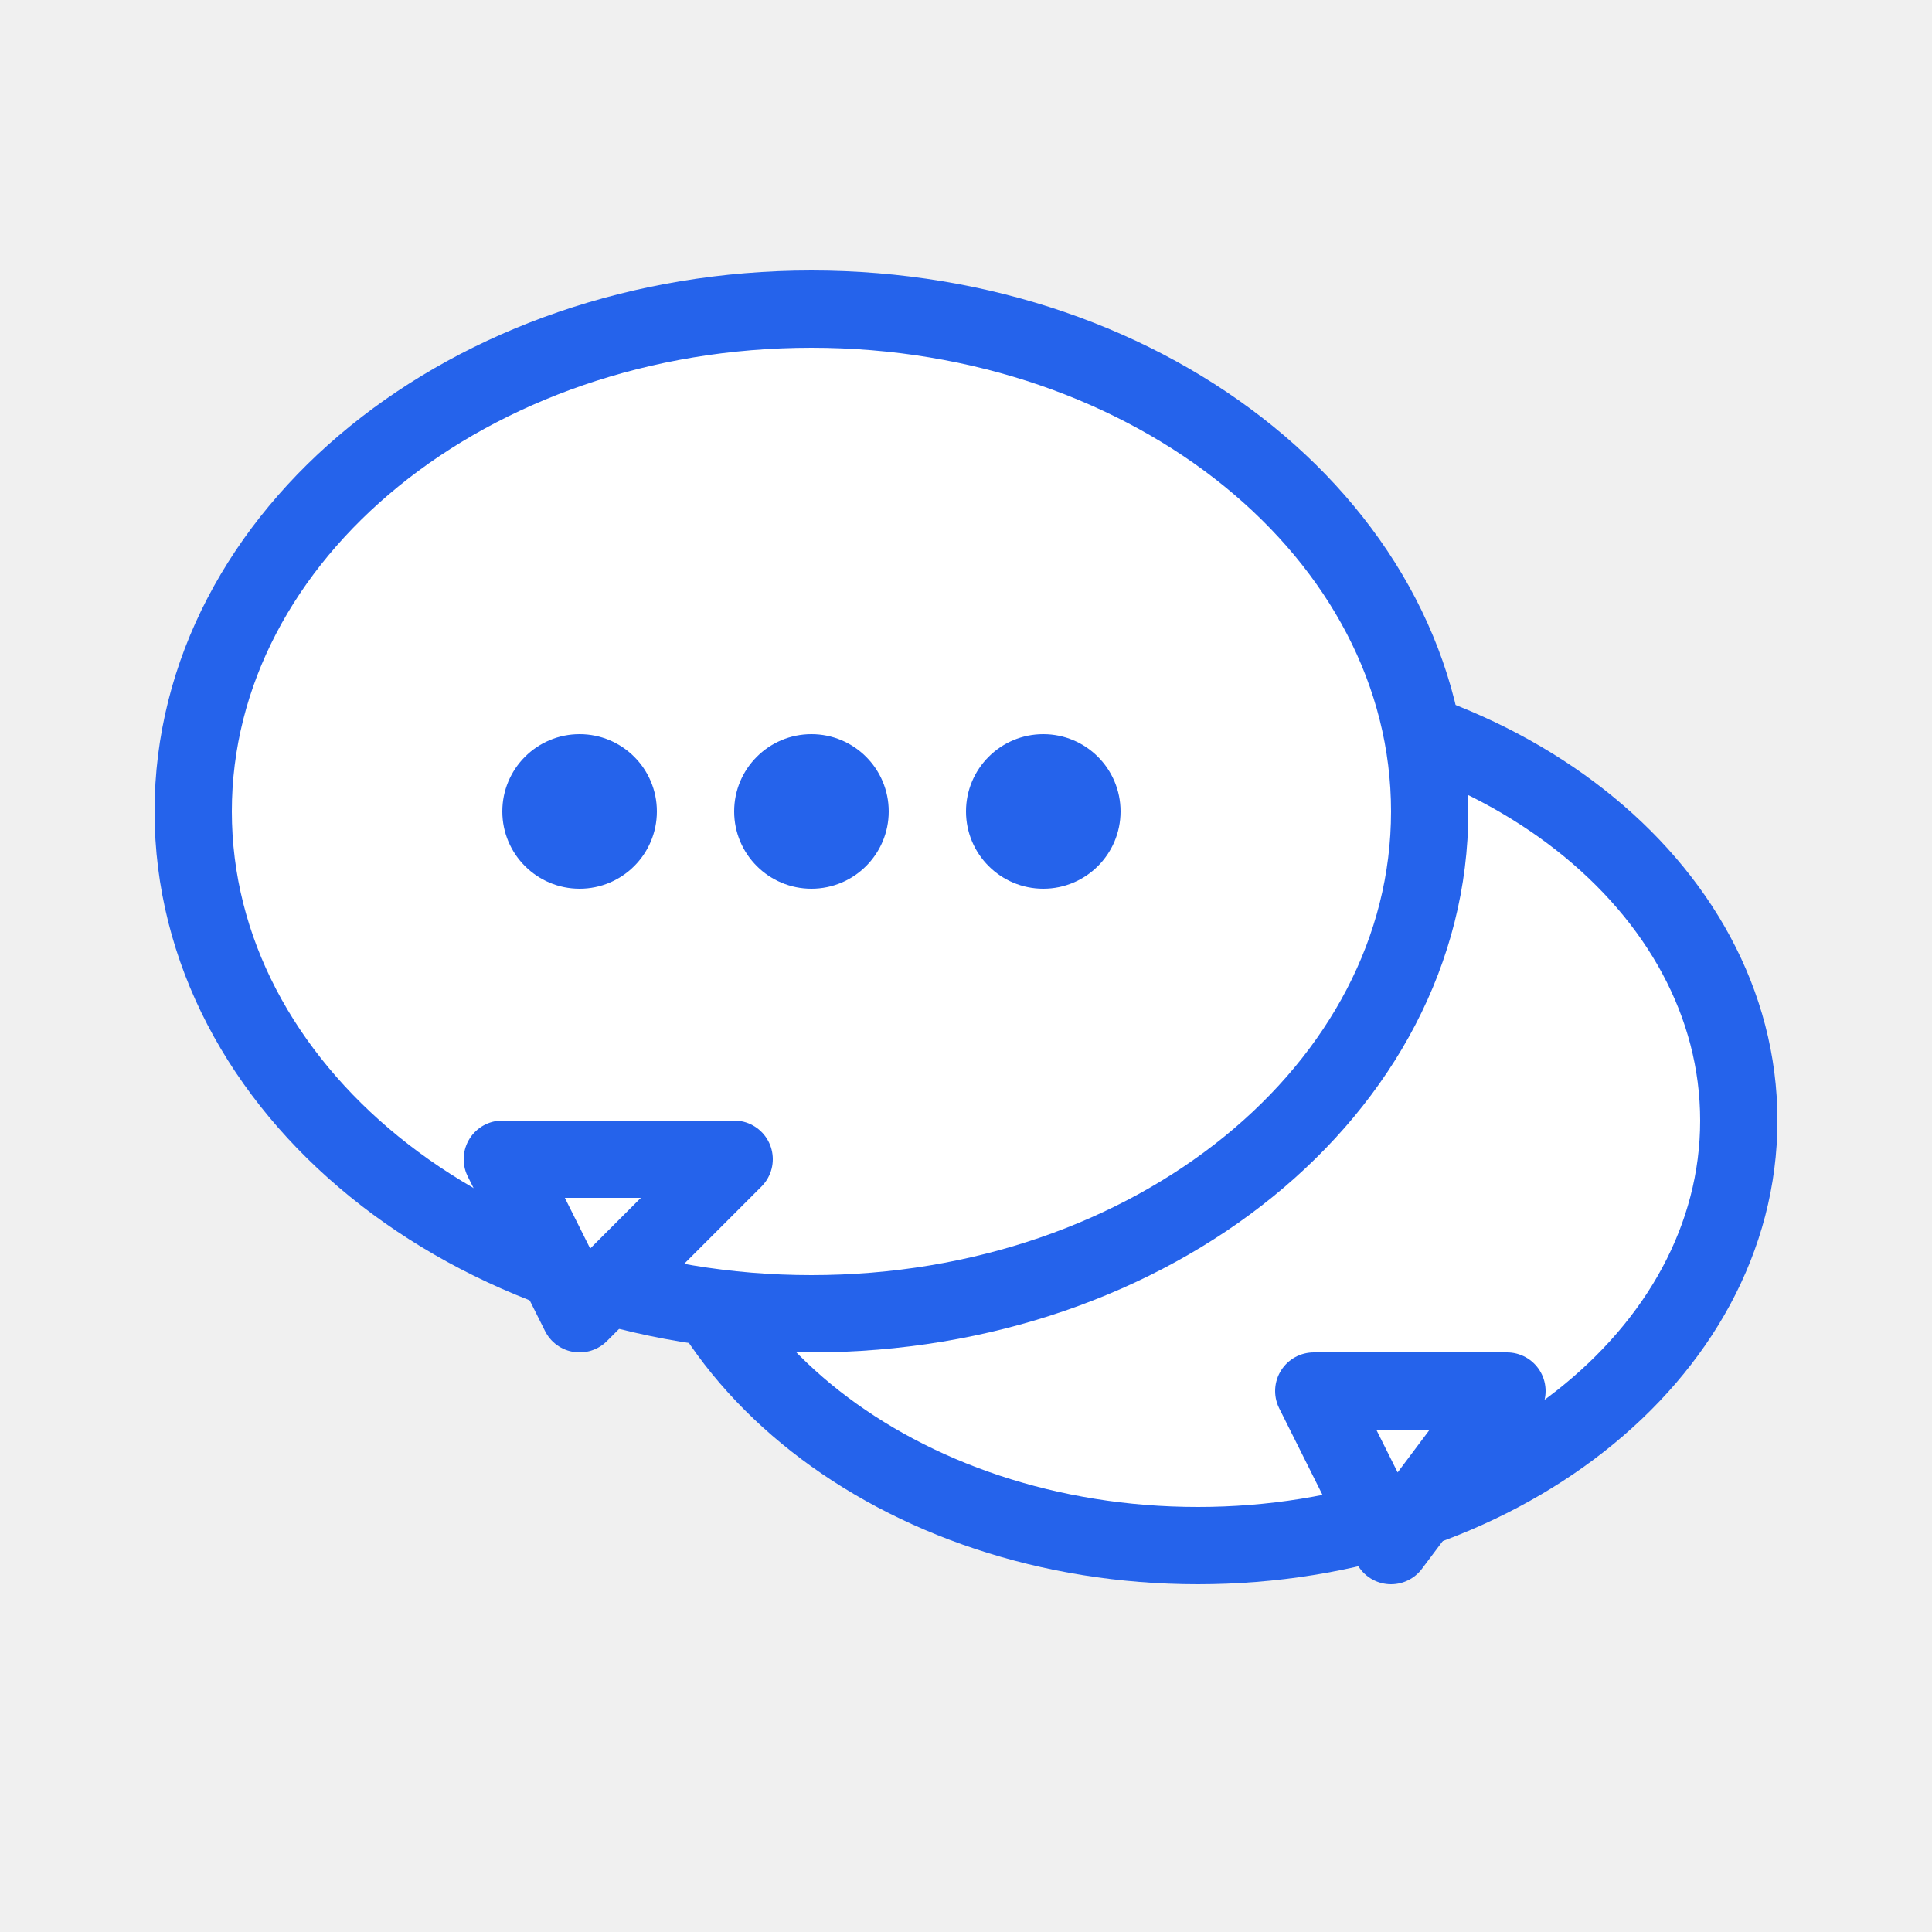
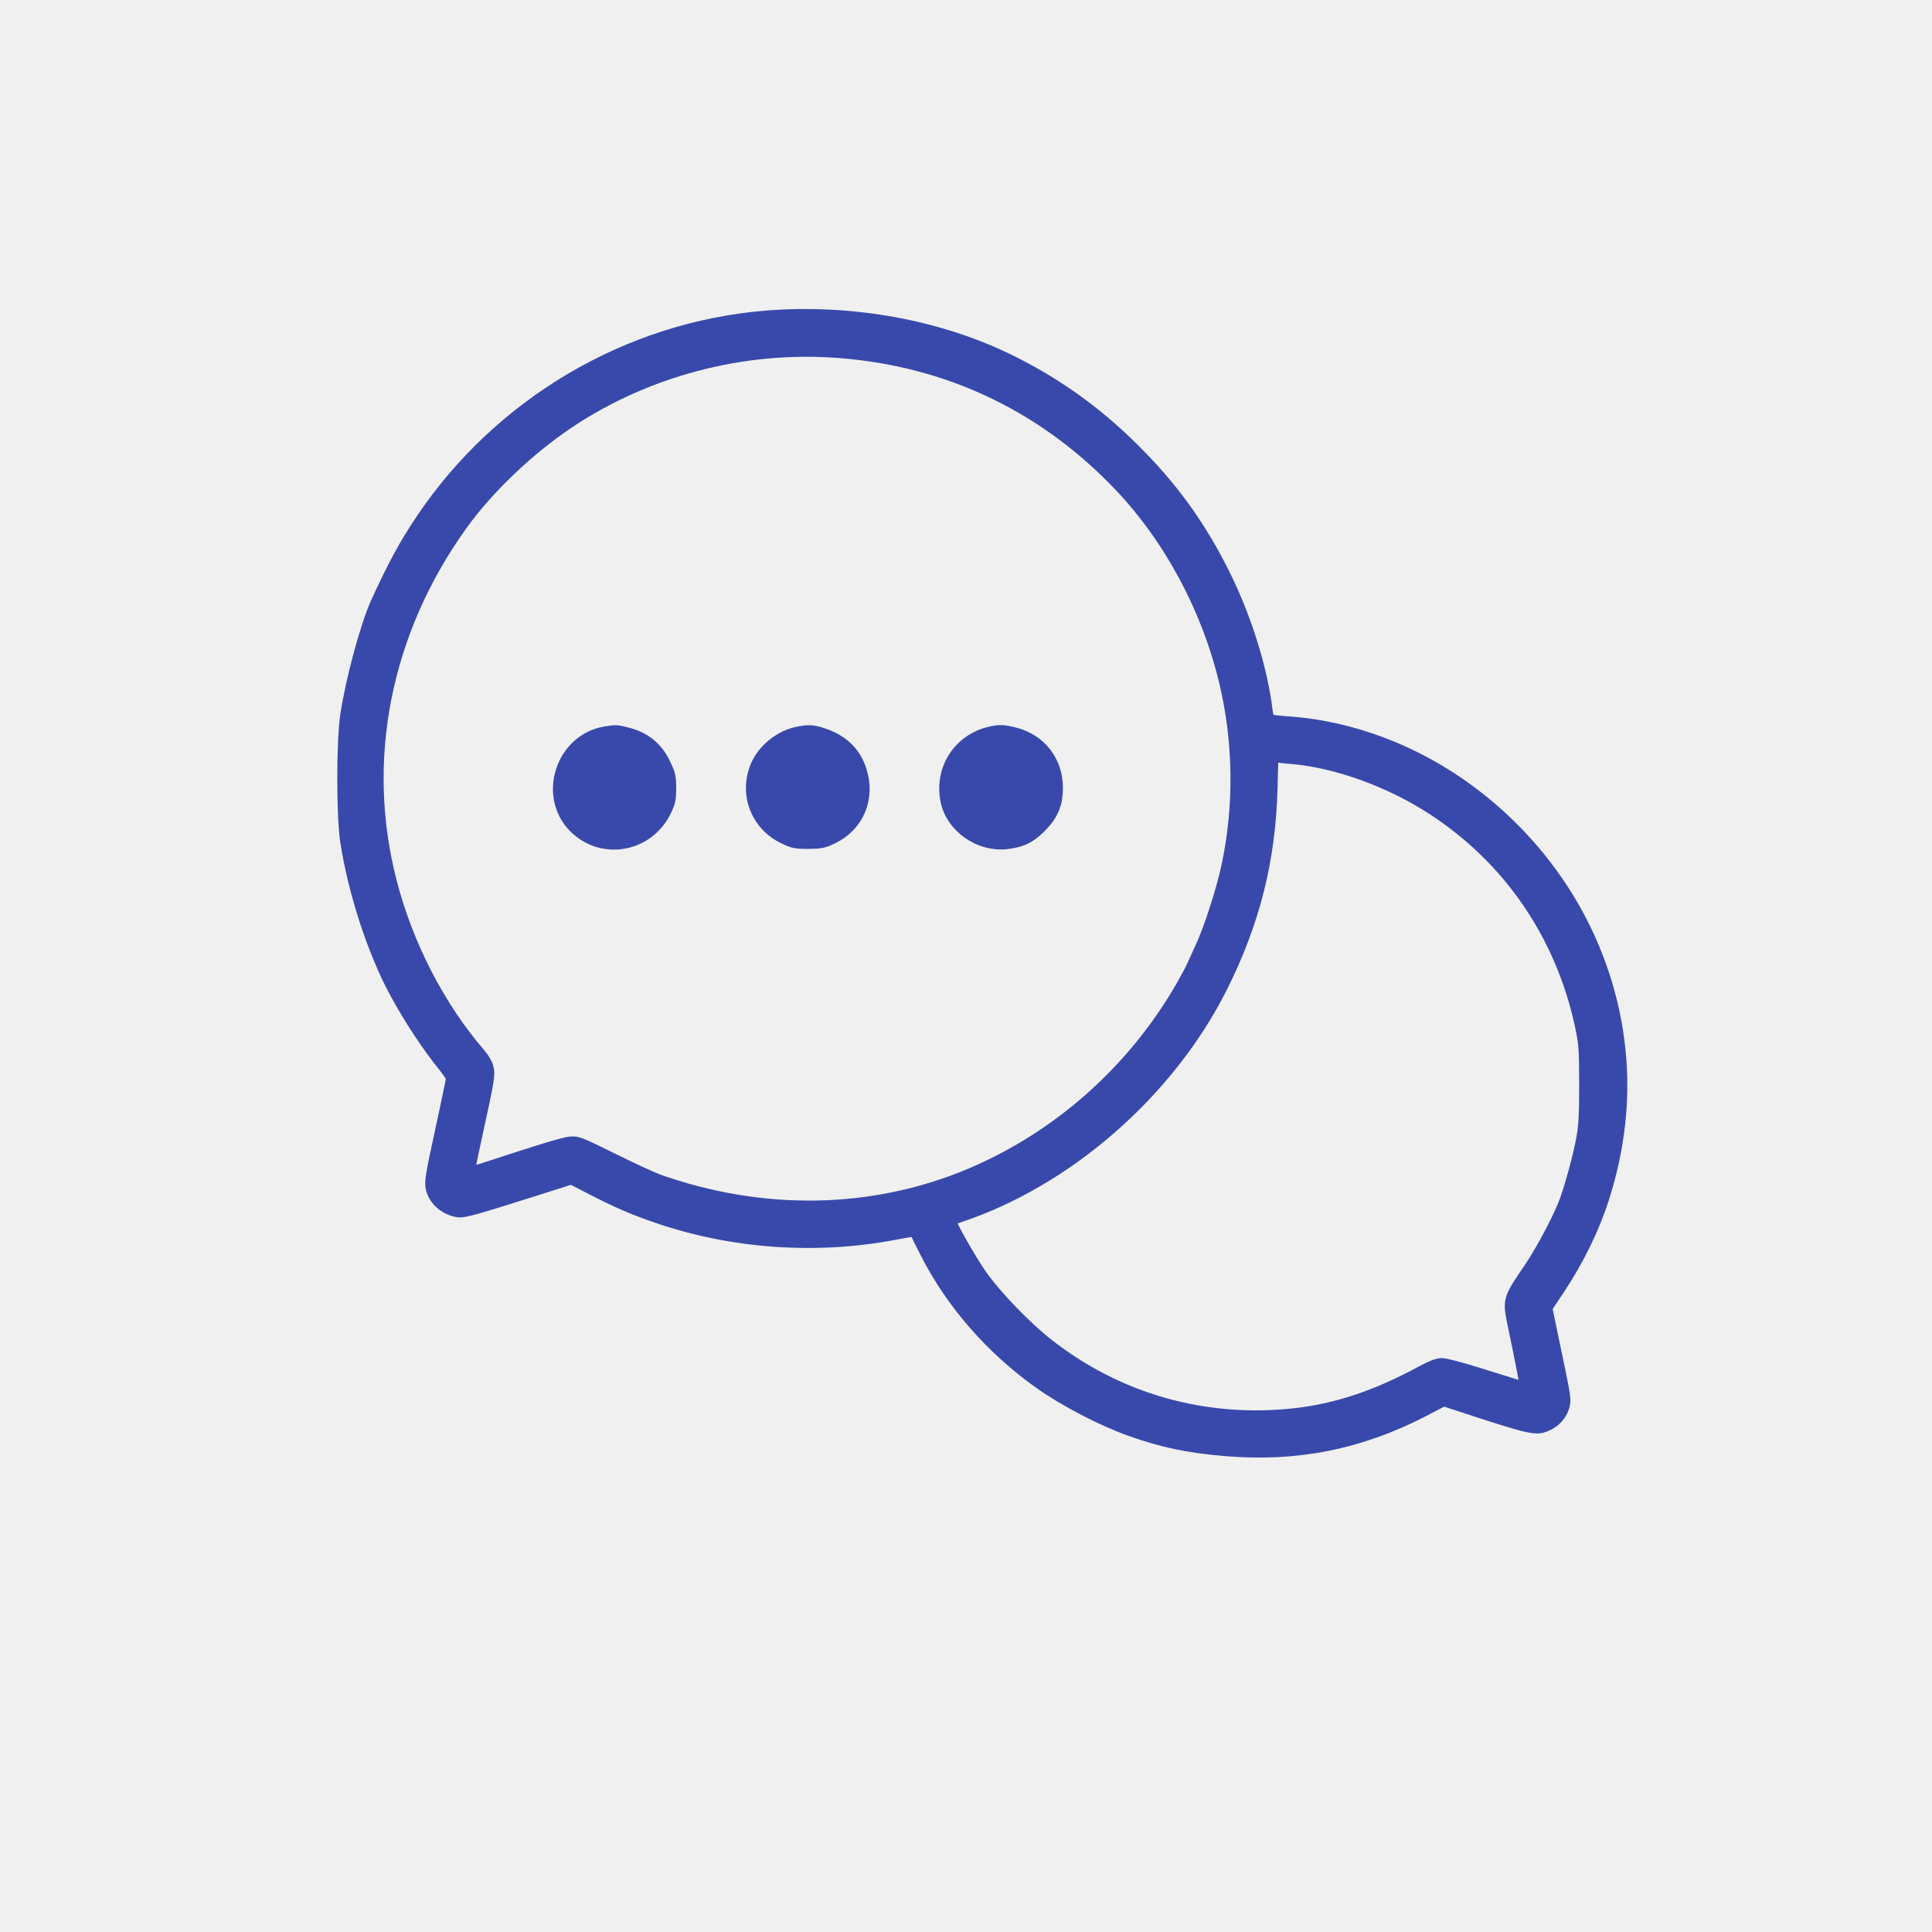
- <svg xmlns="http://www.w3.org/2000/svg" viewBox="0 0 100 100" fill="none">
-   <ellipse cx="62" cy="58" rx="28" ry="22" stroke="#2563EB" stroke-width="4" fill="white" />
-   <path d="M72 80 L68 72 L78 72 Z" fill="white" stroke="#2563EB" stroke-width="4" stroke-linejoin="round" />
-   <ellipse cx="42" cy="42" rx="32" ry="26" stroke="#2563EB" stroke-width="4" fill="white" />
-   <path d="M30 68 L26 60 L38 60 Z" fill="white" stroke="#2563EB" stroke-width="4" stroke-linejoin="round" />
-   <circle cx="30" cy="42" r="4" fill="#2563EB" />
-   <circle cx="42" cy="42" r="4" fill="#2563EB" />
-   <circle cx="54" cy="42" r="4" fill="#2563EB" />
+ <svg xmlns="http://www.w3.org/2000/svg" version="1.0" width="1254pt" height="1254pt" viewBox="0 0 1254 1254" preserveAspectRatio="xMidYMid meet">
+   <g transform="translate(0,1254) scale(0.1,-0.1)" fill="#3949ab" stroke="#3949ab" stroke-width="90">
+     <path d="M4971 10479 c-895 -74 -1722 -562 -2228 -1314 -109 -162 -186 -305 -292 -537 -70 -156 -163 -502 -198 -733 -25 -171 -25 -650 0 -815 51 -330 176 -714 319 -978 89 -165 205 -342 317 -481 28 -35 51 -70 51 -77 0 -13 -37 -190 -105 -502 -25 -115 -33 -174 -29 -203 13 -80 85 -144 173 -156 27 -4 122 22 383 105 l348 110 126 -65 c168 -87 283 -137 437 -189 488 -166 1026 -203 1531 -107 116 22 140 25 144 13 3 -8 33 -70 68 -138 167 -327 422 -620 734 -842 160 -114 407 -243 592 -308 206 -73 366 -107 608 -128 465 -40 880 43 1296 260 l124 65 87 -29 c507 -166 514 -167 593 -128 50 26 86 73 96 126 7 35 1 67 -81 456 l-35 169 84 126 c124 187 223 389 286 586 103 322 139 648 105 965 -69 655 -417 1258 -964 1666 -353 264 -777 424 -1191 450 -58 4 -110 11 -116 16 -7 5 -15 34 -19 66 -31 257 -126 568 -255 839 -150 313 -327 568 -565 811 -250 257 -514 451 -827 608 -466 233 -1039 338 -1597 293z m555 -225 c682 -71 1274 -364 1749 -864 326 -344 571 -802 684 -1280 93 -393 97 -812 11 -1205 -33 -151 -112 -395 -165 -510 -20 -44 -46 -100 -57 -125 -11 -25 -41 -81 -66 -125 -314 -552 -804 -989 -1382 -1233 -632 -266 -1349 -279 -2030 -38 -41 15 -175 77 -298 138 -208 103 -226 110 -270 106 -42 -4 -197 -51 -540 -164 -57 -19 -108 -34 -113 -34 -16 0 -10 37 35 244 81 368 87 404 74 448 -6 22 -28 58 -48 81 -263 303 -473 709 -579 1121 -205 791 -40 1626 457 2320 173 242 440 496 702 671 534 356 1193 517 1836 449z m2869 -2629 c289 -27 629 -150 905 -329 501 -325 841 -822 968 -1416 24 -116 26 -143 27 -375 0 -202 -4 -270 -19 -355 -19 -105 -66 -281 -105 -395 -39 -110 -148 -318 -232 -444 -146 -215 -143 -204 -104 -391 47 -224 79 -390 74 -394 -3 -3 -32 3 -64 14 -33 10 -147 46 -254 79 -106 34 -211 61 -232 61 -26 0 -63 -14 -121 -45 -295 -161 -556 -249 -832 -280 -584 -65 -1150 94 -1609 454 -142 111 -336 312 -431 446 -71 100 -206 338 -206 363 0 6 24 18 53 28 705 230 1368 808 1710 1490 210 419 312 824 324 1287 l6 218 36 -5 c20 -3 68 -8 106 -11z" />
+     <path d="M3929 7780 c-278 -47 -394 -405 -196 -604 176 -176 467 -125 579 101 28 58 32 75 32 147 0 73 -4 89 -37 158 -50 104 -130 167 -246 194 -62 15 -66 15 -132 4z" />
+     <path d="M5180 7779 c-116 -23 -229 -116 -269 -224 -67 -176 8 -364 177 -447 61 -30 75 -33 158 -33 82 1 98 4 157 33 163 80 234 254 177 431 -36 112 -115 189 -238 230 -65 22 -91 24 -162 10z" />
+     <path d="M6427 7779 c-200 -47 -320 -237 -277 -439 35 -163 208 -285 380 -267 96 11 147 34 215 101 78 76 109 147 109 251 1 170 -105 307 -270 349 -68 18 -100 19 -157 5z" />
+   </g>
</svg>
